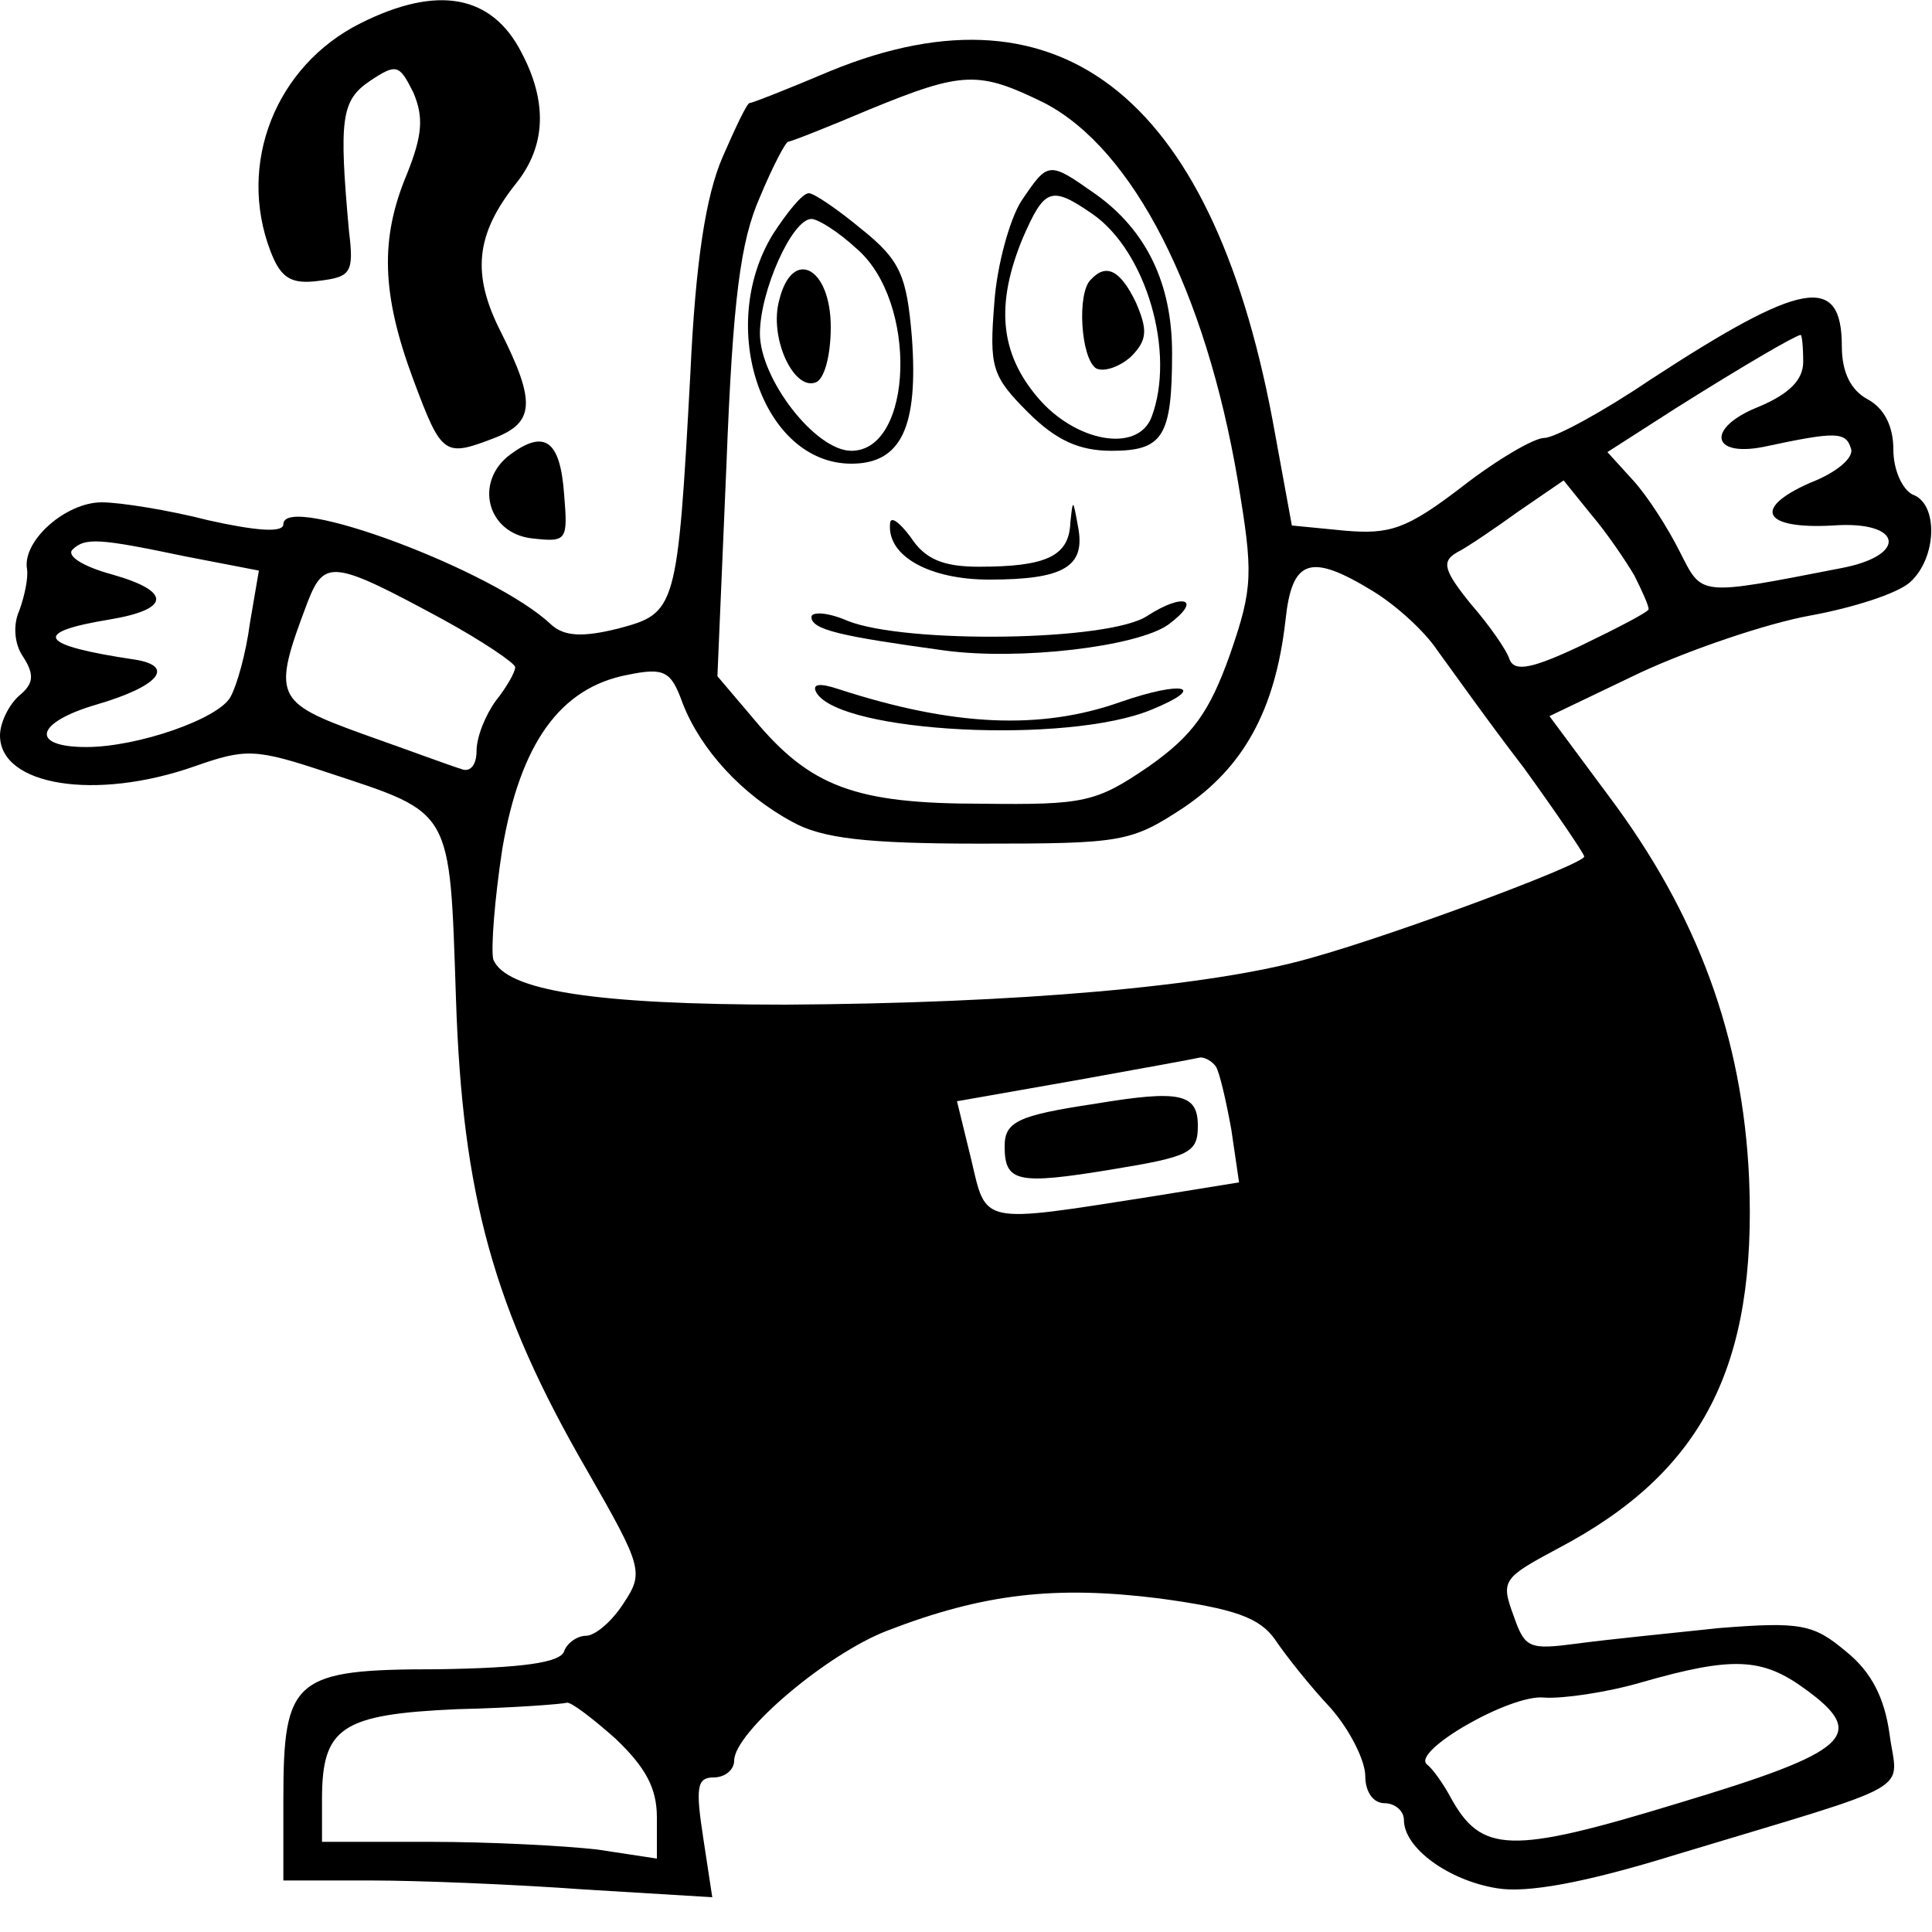
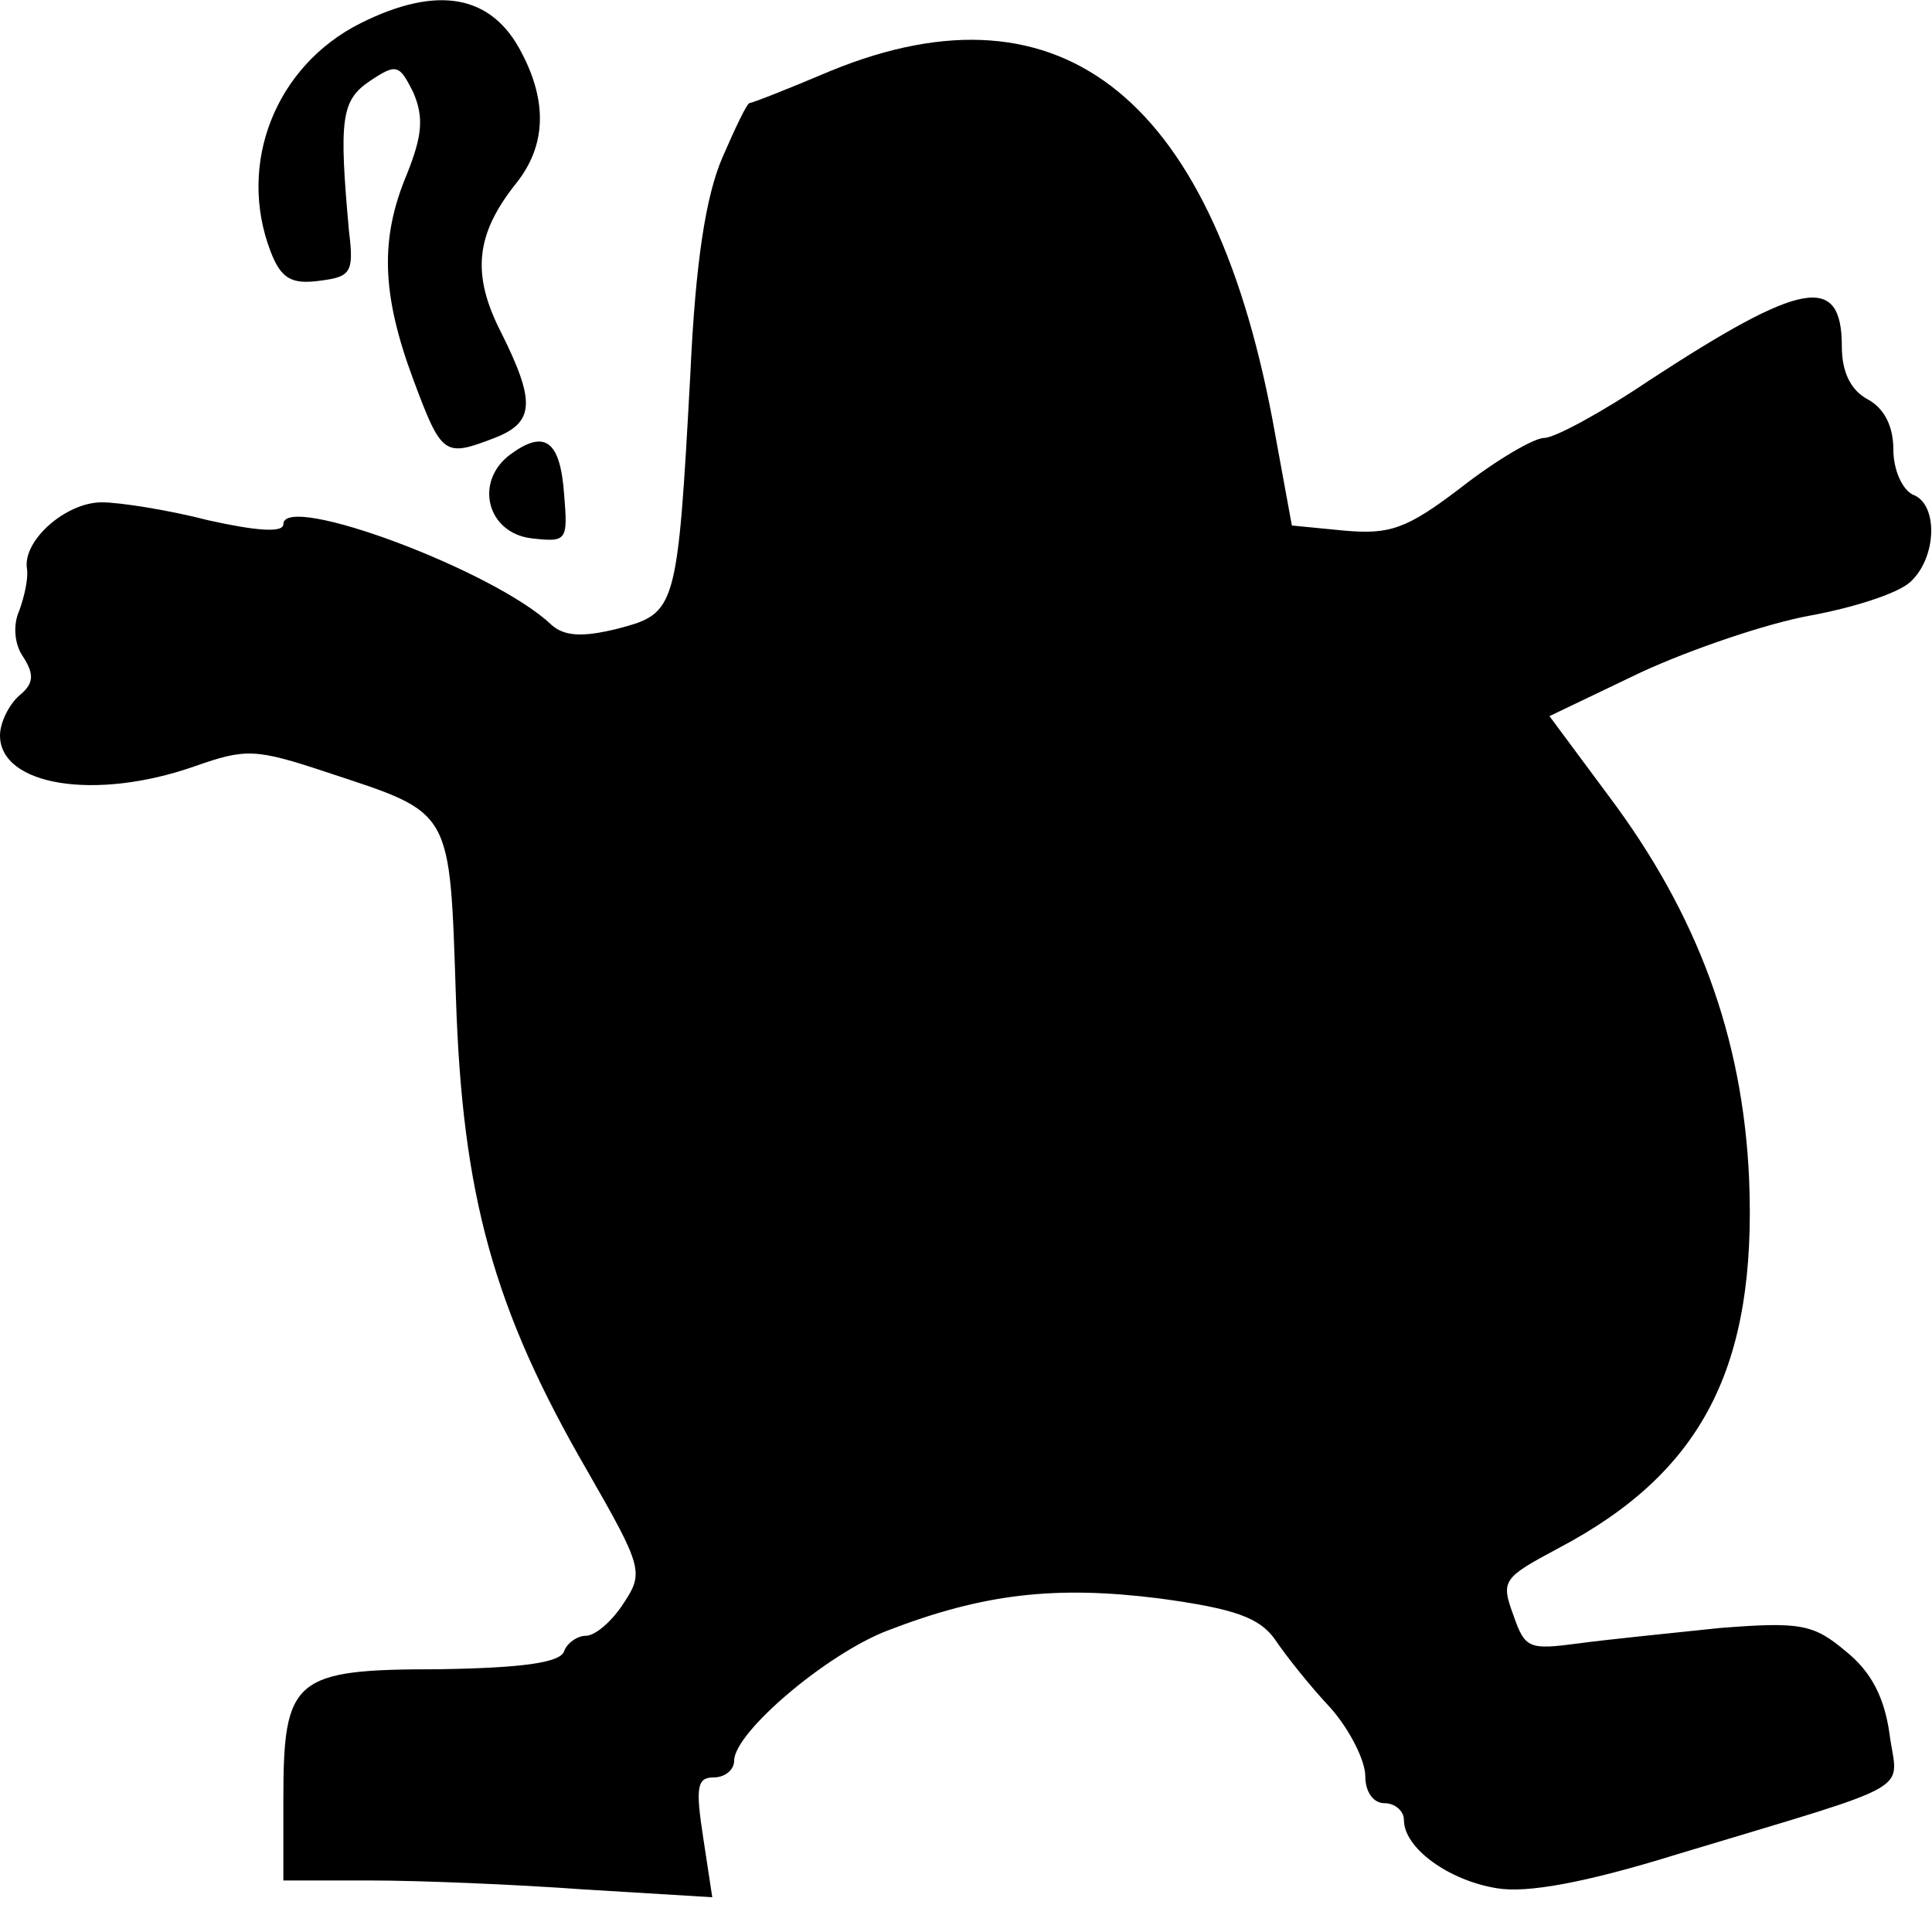
<svg xmlns="http://www.w3.org/2000/svg" version="1.0" width="150pt" height="150pt" viewBox="0 0 150 150" preserveAspectRatio="xMidYMid meet">
  <g transform="translate(0,150) scale(0.1,-0.1)" fill="#000000" stroke="none">
    <path d="M280 1482 c-66 -33 -96 -109 -70 -177 8 -21 16 -26 38 -23 24 3 27 6 23 38 -8 88 -6 102 16 117 21 14 23 13 34 -9 8 -19 7 -33 -5 -63 -21 -50 -20 -93 5 -160 22 -59 24 -60 63 -45 31 12 32 28 5 82 -23 45 -20 76 12 116 23 29 24 63 4 101 -23 45 -65 53 -125 23z" />
-     <path d="M645 1445 c-33 -14 -61 -25 -63 -25 -2 0 -11 -19 -21 -42 -13 -30 -21 -81 -25 -168 -10 -184 -11 -186 -56 -198 -28 -7 -42 -6 -52 3 -44 42 -208 103 -208 78 0 -7 -22 -5 -58 3 -31 8 -69 14 -83 14 -28 0 -62 -30 -58 -52 1 -7 -2 -21 -6 -32 -5 -11 -4 -26 3 -36 9 -14 8 -21 -3 -30 -8 -7 -15 -21 -15 -31 0 -39 74 -51 151 -24 40 14 47 14 104 -5 97 -32 94 -27 99 -175 5 -153 29 -241 102 -367 43 -75 44 -79 28 -103 -9 -14 -22 -25 -29 -25 -7 0 -15 -6 -17 -12 -3 -9 -33 -13 -98 -14 -112 0 -120 -7 -120 -101 l0 -63 68 0 c37 0 111 -3 166 -7 l99 -6 -7 46 c-6 39 -5 47 8 47 9 0 16 6 16 13 0 22 72 83 119 101 75 29 131 35 211 25 59 -8 78 -15 90 -32 8 -12 27 -36 43 -53 15 -17 27 -41 27 -53 0 -12 6 -21 15 -21 8 0 15 -6 15 -13 0 -22 35 -47 72 -53 23 -4 68 4 139 26 192 58 172 47 166 94 -4 28 -14 48 -34 64 -25 21 -35 23 -98 18 -38 -4 -88 -9 -110 -12 -38 -5 -41 -4 -50 22 -10 27 -8 29 35 52 112 59 154 141 148 287 -5 110 -40 205 -109 297 l-46 62 71 34 c39 18 98 38 131 44 33 6 68 17 78 26 21 19 22 61 2 68 -8 4 -15 19 -15 35 0 18 -7 32 -20 39 -13 7 -20 21 -20 41 0 57 -31 51 -149 -26 -37 -25 -74 -45 -82 -45 -8 0 -37 -17 -64 -38 -43 -33 -56 -37 -91 -34 l-41 4 -13 71 c-46 259 -164 356 -345 282z m166 -25 c69 -36 125 -146 150 -293 12 -72 12 -83 -6 -135 -16 -45 -29 -63 -63 -87 -41 -28 -50 -30 -130 -29 -98 0 -133 13 -177 66 l-28 33 7 164 c5 130 11 174 26 208 10 24 20 43 22 43 2 0 30 11 63 25 73 30 85 30 136 5z m589 -201 c0 -14 -11 -25 -35 -35 -40 -16 -37 -39 4 -31 56 12 64 12 68 -1 3 -7 -11 -19 -32 -27 -45 -20 -36 -36 18 -33 54 4 59 -23 7 -33 -113 -22 -108 -22 -126 13 -9 18 -25 43 -36 55 l-20 22 53 34 c54 34 92 56 97 57 1 0 2 -9 2 -21z m-131 -166 c6 -12 11 -23 11 -26 0 -2 -23 -14 -52 -28 -38 -18 -52 -21 -56 -11 -2 7 -16 27 -30 43 -21 26 -23 33 -11 40 8 4 30 19 48 32 l35 24 21 -26 c12 -14 27 -36 34 -48z m-1125 15 l57 -11 -7 -41 c-3 -23 -10 -48 -15 -57 -9 -17 -72 -39 -112 -39 -44 0 -40 19 8 33 48 14 62 30 29 35 -74 11 -80 21 -19 31 48 8 48 22 2 35 -22 6 -35 14 -31 19 10 10 21 9 88 -5z m200 -49 c31 -17 56 -34 56 -37 0 -4 -7 -16 -15 -26 -8 -11 -15 -28 -15 -39 0 -11 -5 -17 -12 -14 -7 2 -42 15 -76 27 -69 25 -71 29 -43 103 13 33 20 32 105 -14z m722 22 c18 -11 40 -31 50 -46 11 -15 40 -56 67 -91 26 -36 47 -67 47 -69 0 -6 -148 -61 -213 -79 -77 -22 -228 -35 -407 -36 -149 0 -217 11 -227 35 -2 8 1 47 7 86 14 82 45 125 97 135 29 6 34 3 43 -22 14 -36 46 -71 85 -92 23 -13 58 -17 146 -17 110 0 117 1 158 28 46 31 71 75 79 145 5 48 19 53 68 23z m-122 -369 c3 -5 8 -27 12 -49 l6 -41 -68 -11 c-134 -21 -128 -22 -140 29 l-11 45 91 16 c50 9 94 17 98 18 4 0 9 -3 12 -7z m457 -483 c50 -36 35 -49 -98 -89 -131 -40 -153 -39 -177 5 -6 11 -14 22 -18 25 -13 10 65 55 91 52 14 -1 49 4 76 12 70 20 93 19 126 -5z m-923 -39 c23 -22 32 -38 32 -61 l0 -32 -46 7 c-26 3 -84 6 -130 6 l-84 0 0 33 c0 56 15 66 105 70 44 1 82 4 85 5 3 1 20 -12 38 -28z" />
-     <path d="M793 1344 c-9 -14 -19 -50 -21 -79 -4 -50 -2 -57 26 -85 22 -22 40 -30 65 -30 40 0 47 11 47 76 0 54 -20 95 -59 123 -37 26 -37 26 -58 -5z m55 -10 c42 -29 65 -108 46 -158 -11 -28 -59 -19 -88 15 -30 35 -33 73 -12 124 17 39 22 41 54 19z" />
-     <path d="M847 1283 c-11 -10 -8 -61 4 -69 6 -3 18 1 27 9 13 13 13 21 4 42 -12 25 -23 31 -35 18z" />
-     <path d="M600 1318 c-44 -72 -8 -178 61 -178 39 0 52 29 47 98 -4 48 -9 60 -39 84 -18 15 -37 28 -41 28 -5 0 -17 -15 -28 -32z m65 -11 c48 -41 44 -157 -4 -157 -28 0 -71 56 -71 91 0 33 25 89 40 89 5 0 21 -10 35 -23z" />
-     <path d="M605 1267 c-8 -29 11 -70 28 -64 7 2 12 21 12 43 0 47 -30 62 -40 21z" />
-     <path d="M831 1094 c-1 -26 -19 -34 -71 -34 -28 0 -42 6 -53 23 -9 12 -16 17 -16 10 -2 -25 31 -43 77 -43 58 0 75 10 69 41 -4 22 -4 22 -6 3z" />
-     <path d="M891 1022 c-29 -20 -188 -22 -233 -4 -16 7 -28 7 -28 3 0 -10 23 -15 103 -26 59 -8 150 3 174 20 27 20 12 25 -16 7z" />
-     <path d="M634 962 c19 -31 195 -40 260 -13 44 18 25 23 -24 6 -62 -22 -130 -19 -219 10 -15 5 -21 4 -17 -3z" />
-     <path d="M850 643 c-60 -9 -70 -14 -70 -33 0 -28 10 -30 83 -18 61 10 67 13 67 34 0 25 -14 28 -80 17z" />
+     <path d="M645 1445 c-33 -14 -61 -25 -63 -25 -2 0 -11 -19 -21 -42 -13 -30 -21 -81 -25 -168 -10 -184 -11 -186 -56 -198 -28 -7 -42 -6 -52 3 -44 42 -208 103 -208 78 0 -7 -22 -5 -58 3 -31 8 -69 14 -83 14 -28 0 -62 -30 -58 -52 1 -7 -2 -21 -6 -32 -5 -11 -4 -26 3 -36 9 -14 8 -21 -3 -30 -8 -7 -15 -21 -15 -31 0 -39 74 -51 151 -24 40 14 47 14 104 -5 97 -32 94 -27 99 -175 5 -153 29 -241 102 -367 43 -75 44 -79 28 -103 -9 -14 -22 -25 -29 -25 -7 0 -15 -6 -17 -12 -3 -9 -33 -13 -98 -14 -112 0 -120 -7 -120 -101 l0 -63 68 0 c37 0 111 -3 166 -7 l99 -6 -7 46 c-6 39 -5 47 8 47 9 0 16 6 16 13 0 22 72 83 119 101 75 29 131 35 211 25 59 -8 78 -15 90 -32 8 -12 27 -36 43 -53 15 -17 27 -41 27 -53 0 -12 6 -21 15 -21 8 0 15 -6 15 -13 0 -22 35 -47 72 -53 23 -4 68 4 139 26 192 58 172 47 166 94 -4 28 -14 48 -34 64 -25 21 -35 23 -98 18 -38 -4 -88 -9 -110 -12 -38 -5 -41 -4 -50 22 -10 27 -8 29 35 52 112 59 154 141 148 287 -5 110 -40 205 -109 297 l-46 62 71 34 c39 18 98 38 131 44 33 6 68 17 78 26 21 19 22 61 2 68 -8 4 -15 19 -15 35 0 18 -7 32 -20 39 -13 7 -20 21 -20 41 0 57 -31 51 -149 -26 -37 -25 -74 -45 -82 -45 -8 0 -37 -17 -64 -38 -43 -33 -56 -37 -91 -34 l-41 4 -13 71 c-46 259 -164 356 -345 282z" />
    <path d="M396 1147 c-28 -21 -18 -61 17 -65 27 -3 28 -2 25 34 -3 42 -15 51 -42 31z" />
  </g>
</svg>
